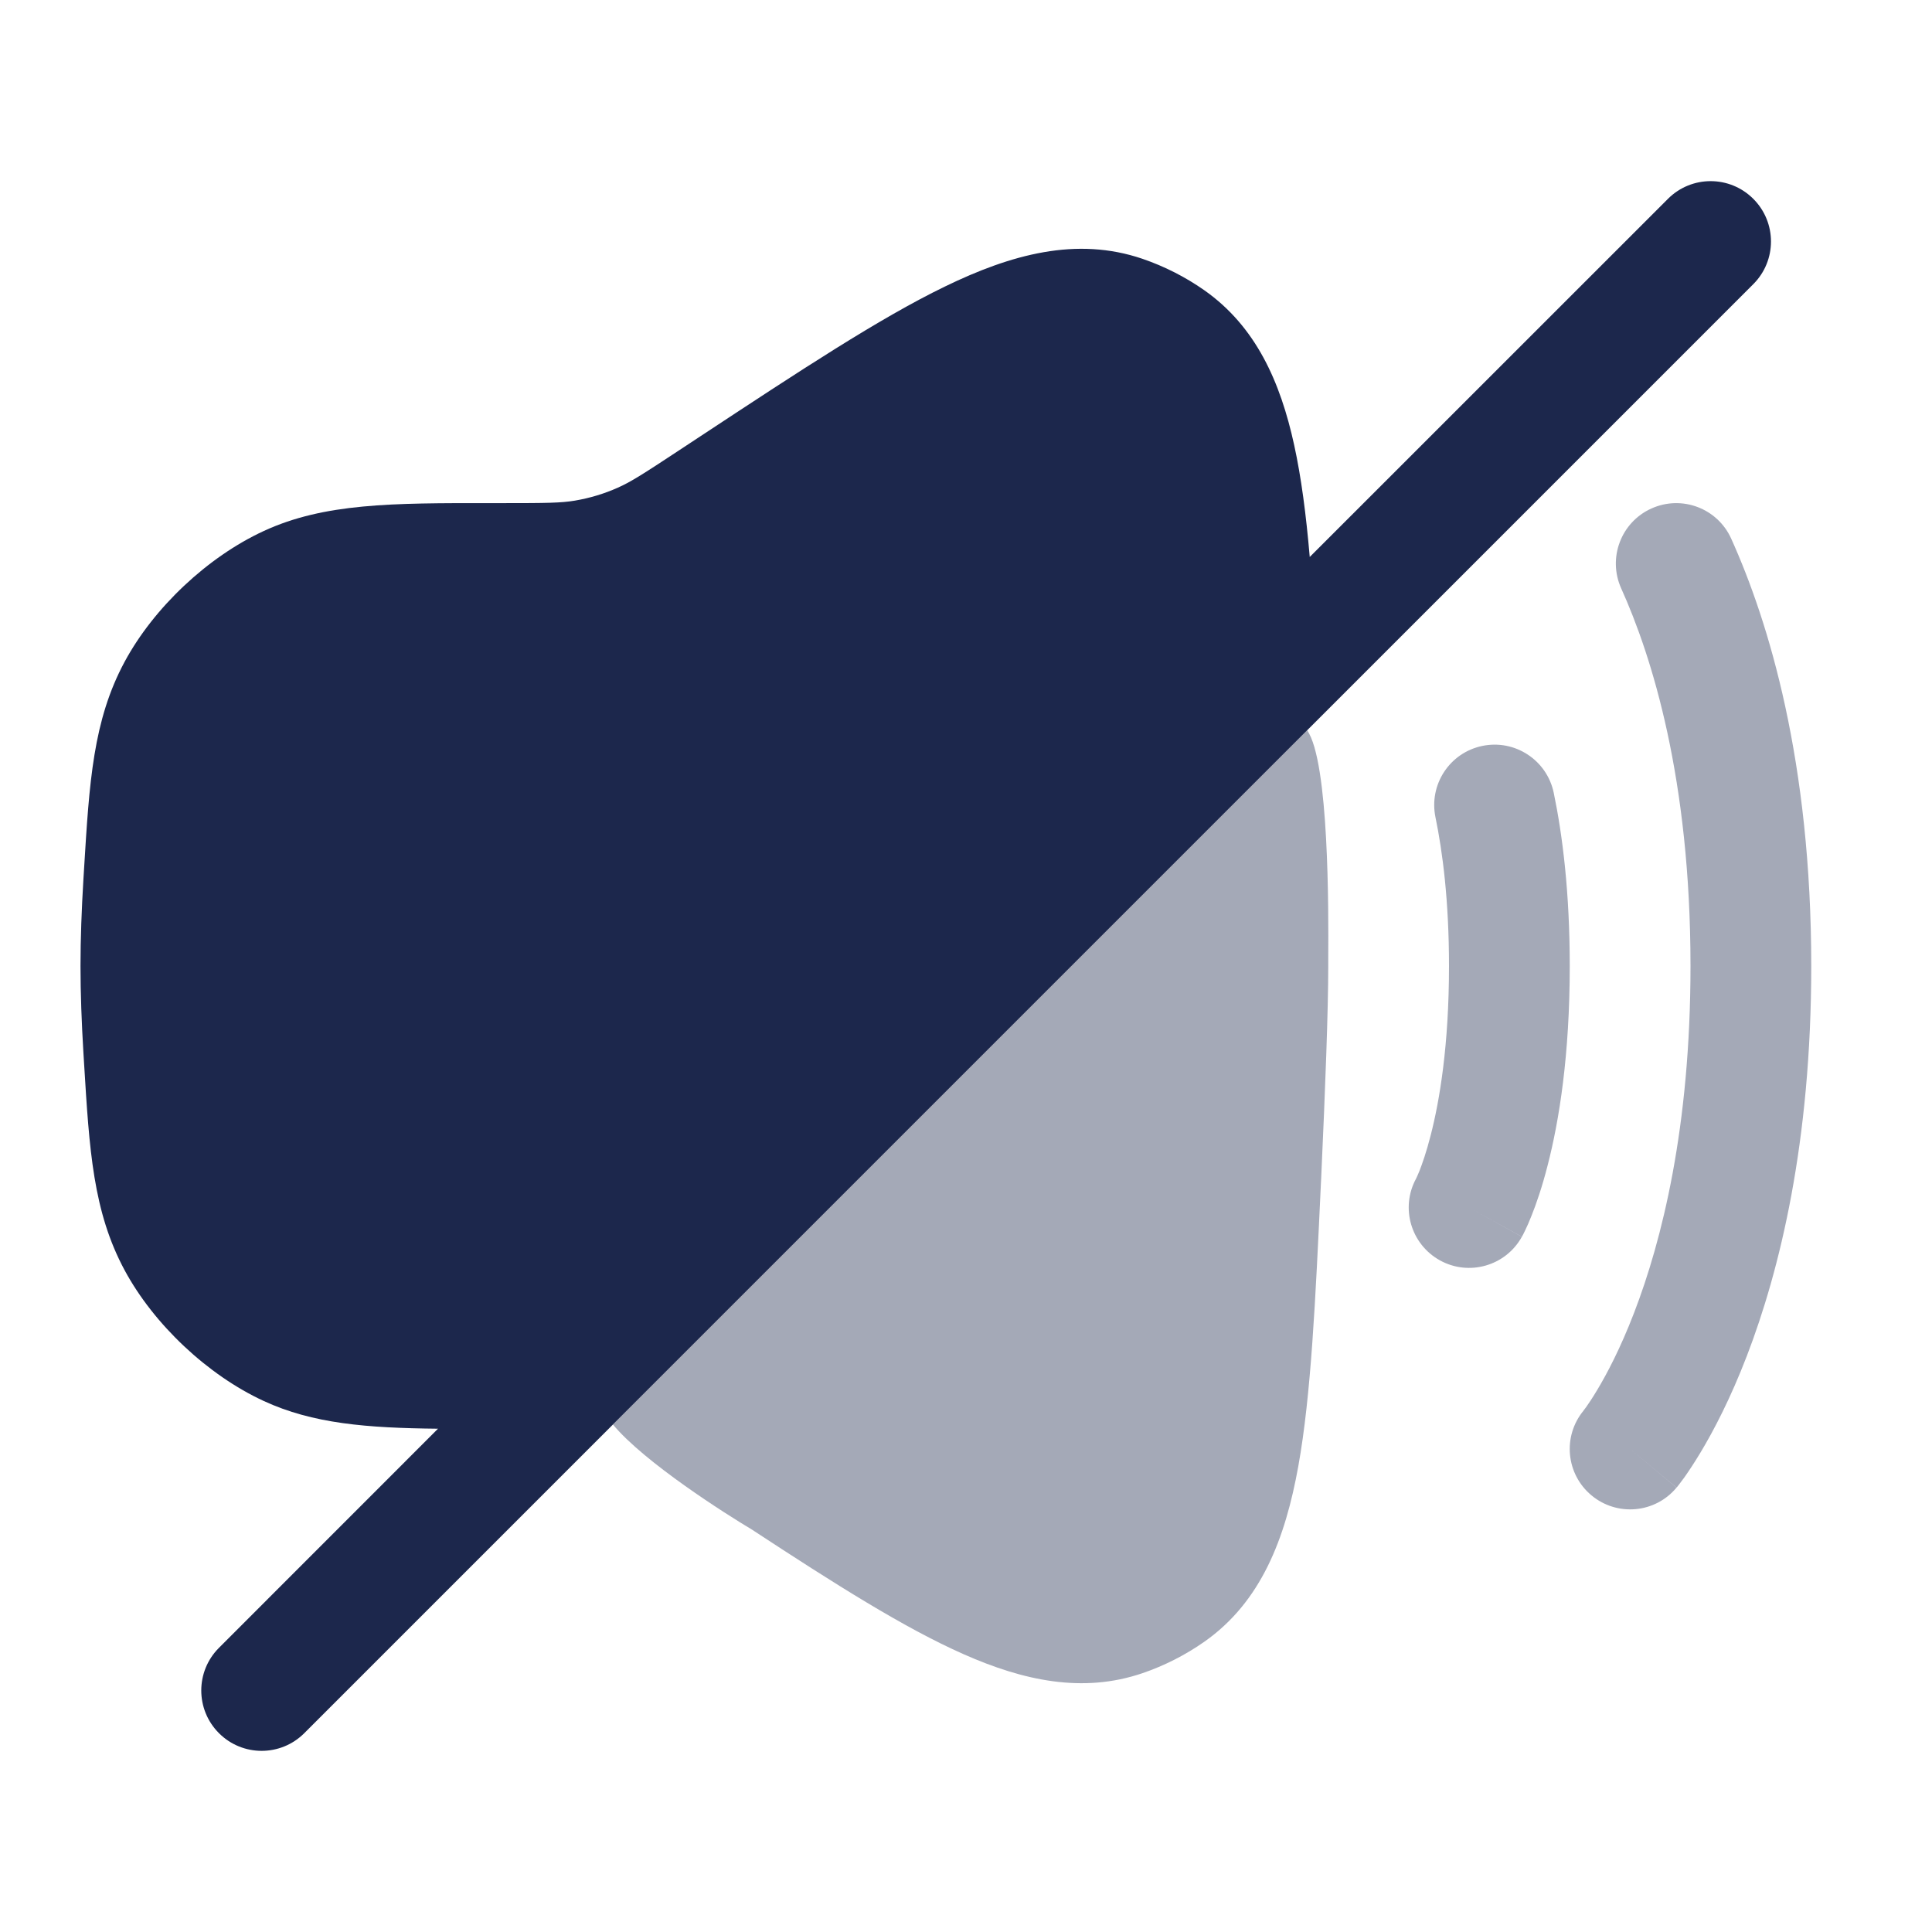
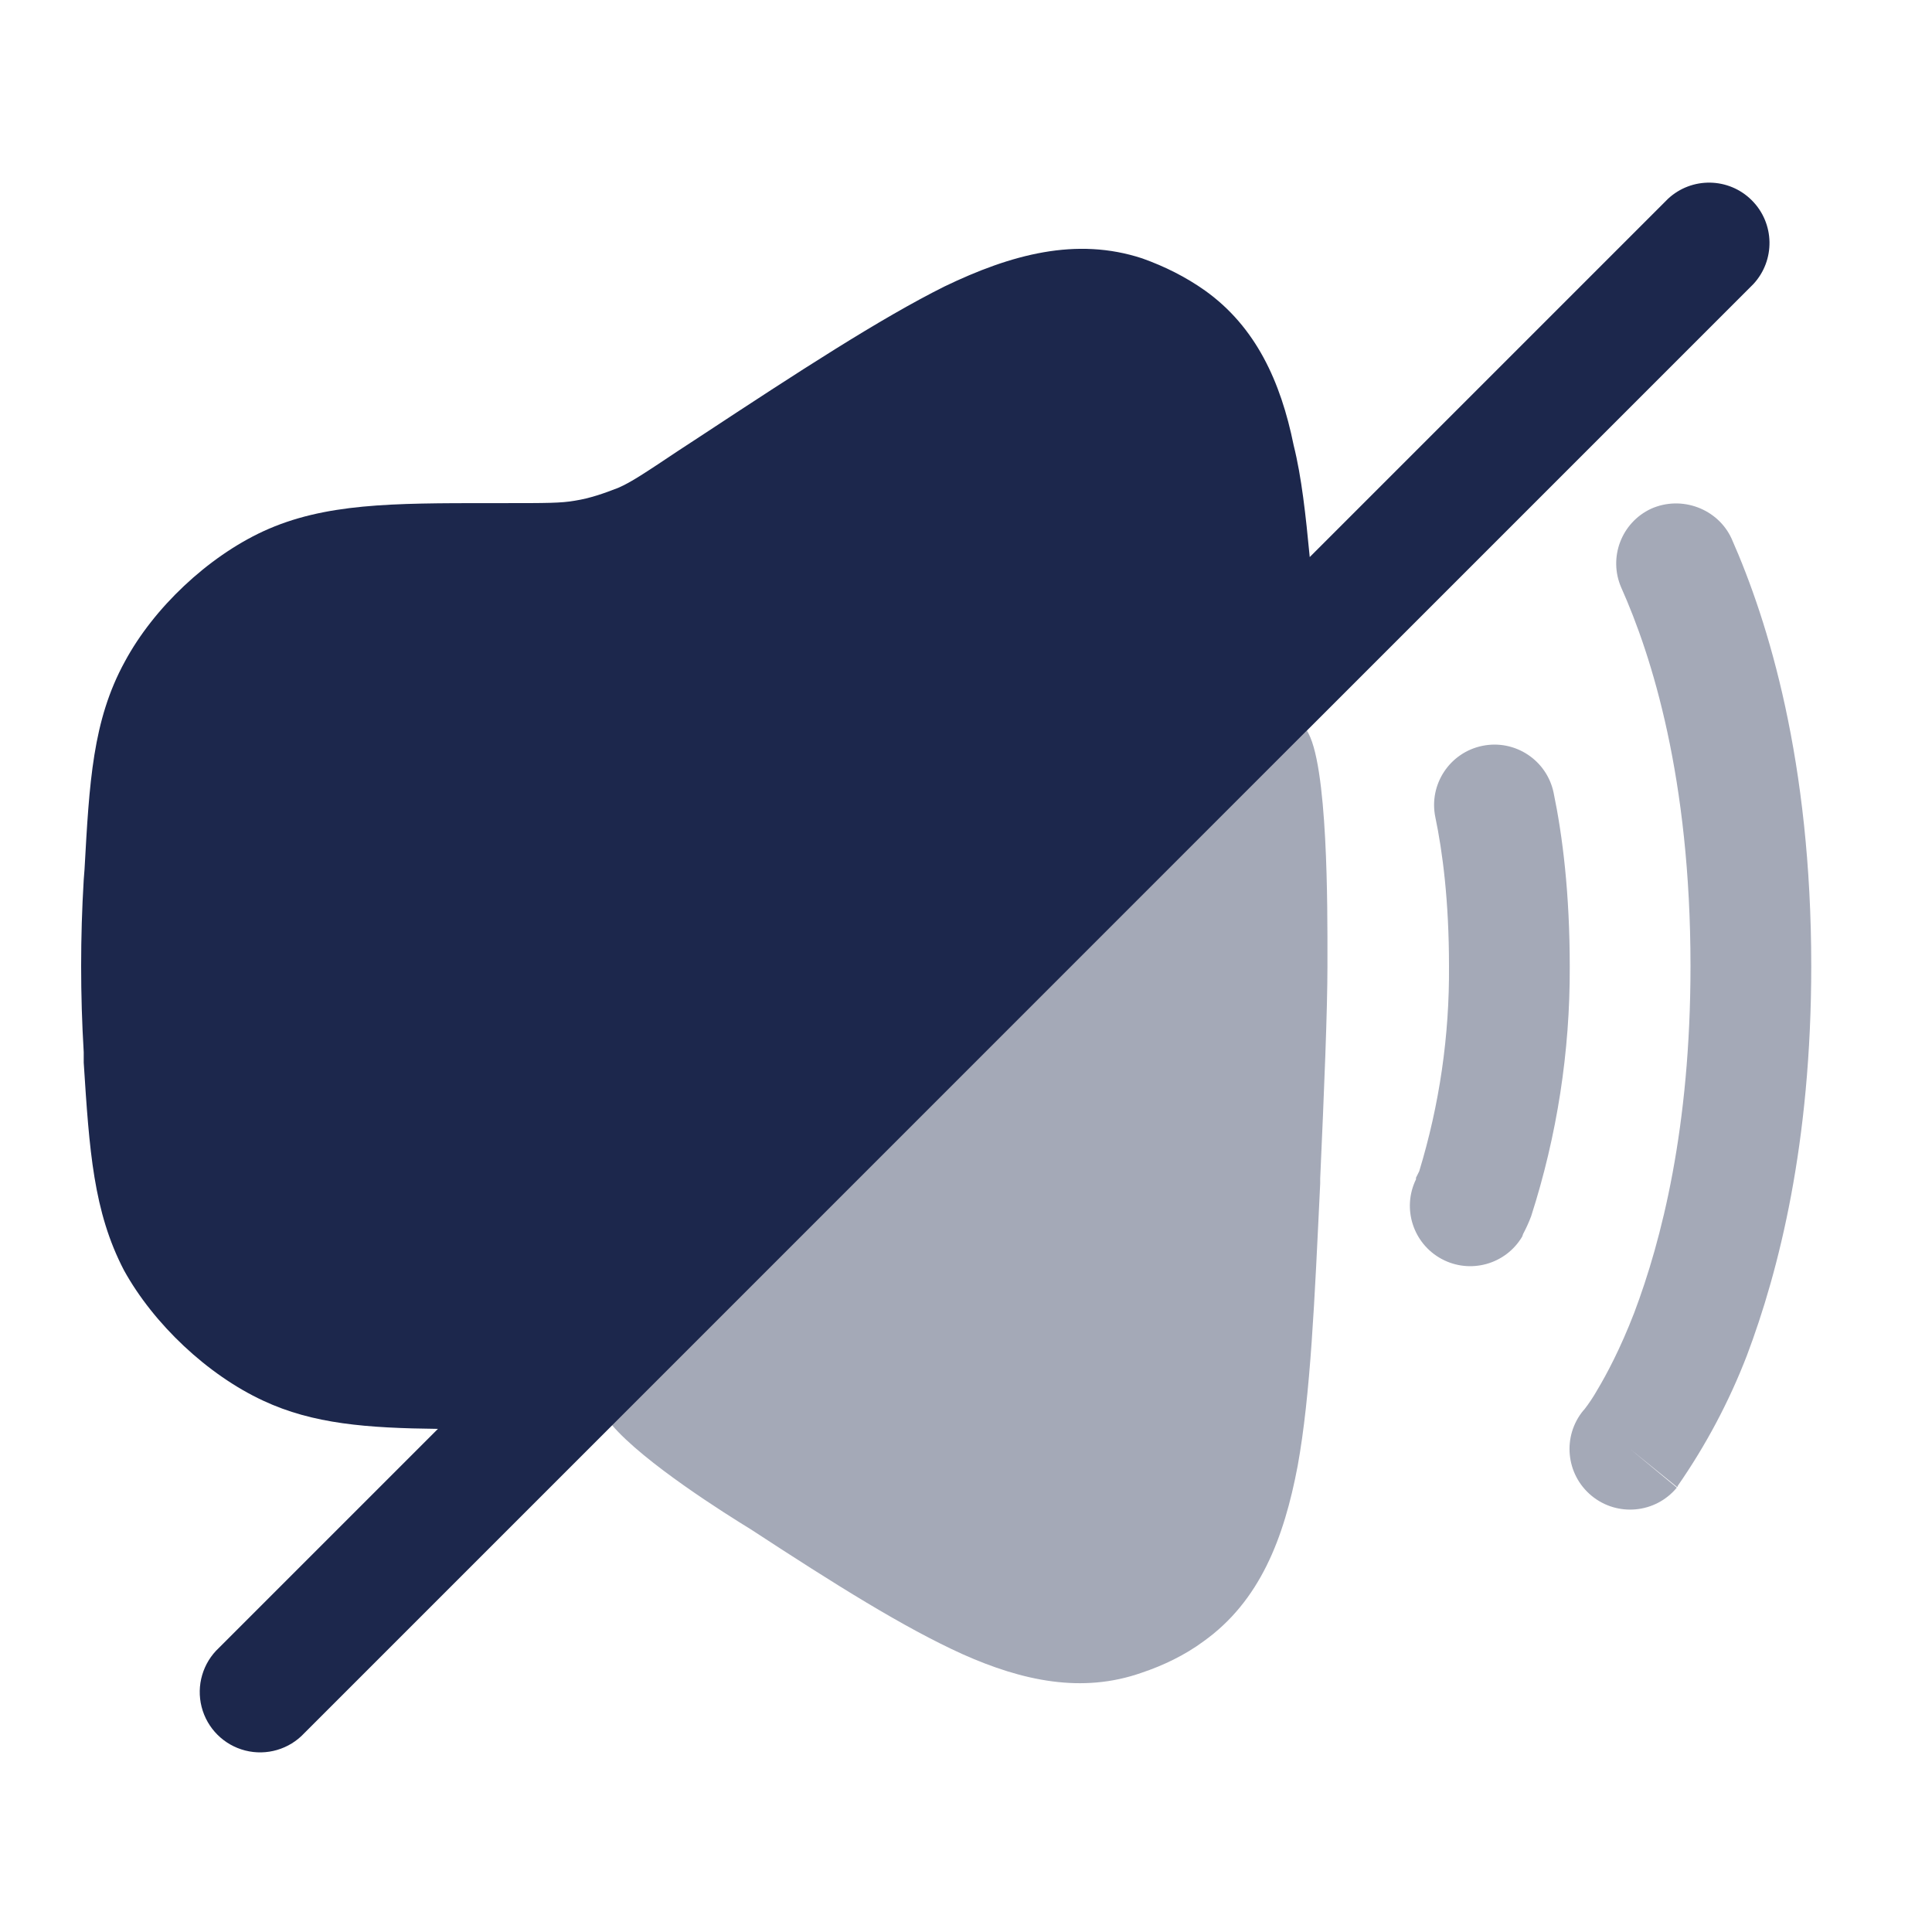
- <svg xmlns="http://www.w3.org/2000/svg" width="800px" height="800px" viewBox="0 0 24 24" fill="none">
-   <path d="M21.78 3.53C22.073 3.237 22.073 2.763 21.78 2.47C21.487 2.177 21.013 2.177 20.72 2.47L16.27 6.919C16.225 6.395 16.165 5.932 16.077 5.53C15.905 4.741 15.6 4.056 14.961 3.606C14.726 3.441 14.464 3.308 14.192 3.215C13.374 2.936 12.561 3.159 11.735 3.561C10.921 3.956 9.934 4.607 8.703 5.418L8.436 5.594C7.989 5.889 7.834 5.988 7.675 6.058C7.505 6.134 7.325 6.188 7.141 6.219C6.97 6.248 6.787 6.25 6.25 6.25L6.089 6.25C4.872 6.249 4.027 6.249 3.275 6.597C2.58 6.918 1.911 7.547 1.548 8.221C1.156 8.95 1.11 9.712 1.044 10.796L1.036 10.926C1.014 11.294 1 11.659 1 12C1 12.342 1.014 12.706 1.036 13.074L1.044 13.204C1.11 14.288 1.156 15.05 1.548 15.779C1.911 16.453 2.58 17.082 3.275 17.403C3.886 17.686 4.558 17.739 5.441 17.748L2.72 20.47C2.427 20.763 2.427 21.237 2.72 21.53C3.013 21.823 3.487 21.823 3.78 21.53L21.78 3.53Z" fill="#1C274C" />
-   <g opacity="0.4">
-     <path d="M16.238 9.072L7.614 17.696C8.01 18.171 9.026 18.814 9.339 19C10.377 19.681 11.237 20.225 11.97 20.549C12.713 20.878 13.45 21.038 14.192 20.785C14.464 20.692 14.726 20.559 14.961 20.394C15.667 19.898 15.966 19.113 16.128 18.214C16.287 17.33 16.341 16.158 16.409 14.698L16.412 14.64C16.463 13.525 16.5 12.552 16.5 12C16.5 11.973 16.5 11.936 16.5 11.892C16.503 11.325 16.512 9.463 16.238 9.072Z" fill="#1C274C" />
-     <path d="M20.514 6.317C20.892 6.146 21.336 6.314 21.506 6.692C21.973 7.727 22.5 9.46 22.5 12C22.5 14.192 22.108 15.783 21.7 16.844C21.496 17.374 21.289 17.769 21.127 18.039C21.046 18.174 20.977 18.277 20.925 18.351C20.898 18.387 20.877 18.416 20.86 18.438C20.852 18.448 20.845 18.457 20.839 18.465L20.831 18.474L20.828 18.477L20.827 18.479C20.827 18.479 20.826 18.48 20.251 18.001L20.826 18.48C20.561 18.799 20.088 18.841 19.77 18.576C19.453 18.312 19.409 17.843 19.67 17.525L19.673 17.52L19.683 17.507C19.689 17.5 19.696 17.49 19.704 17.479C19.734 17.437 19.781 17.367 19.841 17.267C19.96 17.069 20.129 16.751 20.3 16.306C20.642 15.417 21 14.009 21 12C21 9.674 20.519 8.151 20.139 7.309C19.969 6.931 20.137 6.487 20.514 6.317Z" fill="#1C274C" />
-     <path d="M19.301 9.848C19.216 9.442 18.819 9.182 18.414 9.266C18.008 9.35 17.748 9.747 17.832 10.153C17.92 10.579 18 11.187 18 12C18 12.99 17.882 13.677 17.773 14.101C17.719 14.314 17.666 14.461 17.632 14.548C17.614 14.592 17.601 14.62 17.594 14.635L17.589 14.645C17.395 15.006 17.527 15.456 17.886 15.656C18.248 15.857 18.704 15.726 18.905 15.364L18.251 15.001C18.905 15.364 18.906 15.363 18.906 15.363L18.907 15.362L18.909 15.359L18.912 15.351L18.922 15.333C18.929 15.319 18.938 15.301 18.948 15.28C18.969 15.237 18.995 15.179 19.024 15.105C19.083 14.958 19.156 14.749 19.226 14.474C19.368 13.923 19.5 13.11 19.5 12C19.5 11.089 19.411 10.378 19.301 9.848Z" fill="#1C274C" />
+ <svg xmlns="http://www.w3.org/2000/svg" width="800" height="800" fill="none" viewBox="0 0 24 24">
+   <path fill="#1C274C" d="M21.78 3.53a.75.75 0 0 0-1.06-1.06l-4.45 4.45c-.05-.52-.1-.99-.2-1.39-.16-.79-.47-1.47-1.1-1.92-.24-.17-.5-.3-.78-.4-.82-.27-1.63-.05-2.46.35-.8.4-1.8 1.05-3.03 1.86l-.26.17c-.45.3-.6.4-.76.47-.18.07-.35.13-.54.16-.17.03-.35.03-.89.03h-.16c-1.22 0-2.06 0-2.82.35-.69.32-1.36.95-1.72 1.62-.4.73-.44 1.5-.5 2.58l-.01.13a17.87 17.87 0 0 0 0 2.14v.13c.07 1.09.12 1.85.5 2.58.37.67 1.04 1.3 1.73 1.62.62.29 1.29.34 2.17.35l-2.72 2.72a.75.75 0 1 0 1.06 1.06l18-18Z" />
+   <g fill="#1C274C" opacity=".4">
+     <path d="M16.24 9.07 7.6 17.7c.4.47 1.42 1.11 1.73 1.3 1.04.68 1.9 1.22 2.63 1.55.74.33 1.48.49 2.22.23.27-.09.54-.22.77-.39.7-.5 1-1.28 1.17-2.18.16-.88.21-2.05.28-3.51v-.06c.05-1.11.09-2.09.09-2.64v-.1c0-.58.01-2.44-.26-2.83ZM20.51 6.32c.38-.17.83 0 1 .37.46 1.04.99 2.77.99 5.31 0 2.2-.4 3.78-.8 4.84a7.7 7.7 0 0 1-.86 1.62v.01h-.01l-.58-.47.58.48a.75.75 0 0 1-1.16-.96l.01-.01a1.96 1.96 0 0 0 .16-.24c.12-.2.29-.52.46-.96.34-.9.7-2.3.7-4.31 0-2.33-.48-3.85-.86-4.7a.75.75 0 0 1 .37-.98ZM19.3 9.85a.75.75 0 1 0-1.47.3c.09.43.17 1.04.17 1.85a8.52 8.52 0 0 1-.37 2.55 1.5 1.5 0 0 1-.04.08v.02a.75.75 0 0 0 1.32.71l-.66-.36.66.36.01-.03a1.88 1.88 0 0 0 .1-.22 10 10 0 0 0 .48-3.1c0-.92-.09-1.63-.2-2.16Z" />
  </g>
</svg>
